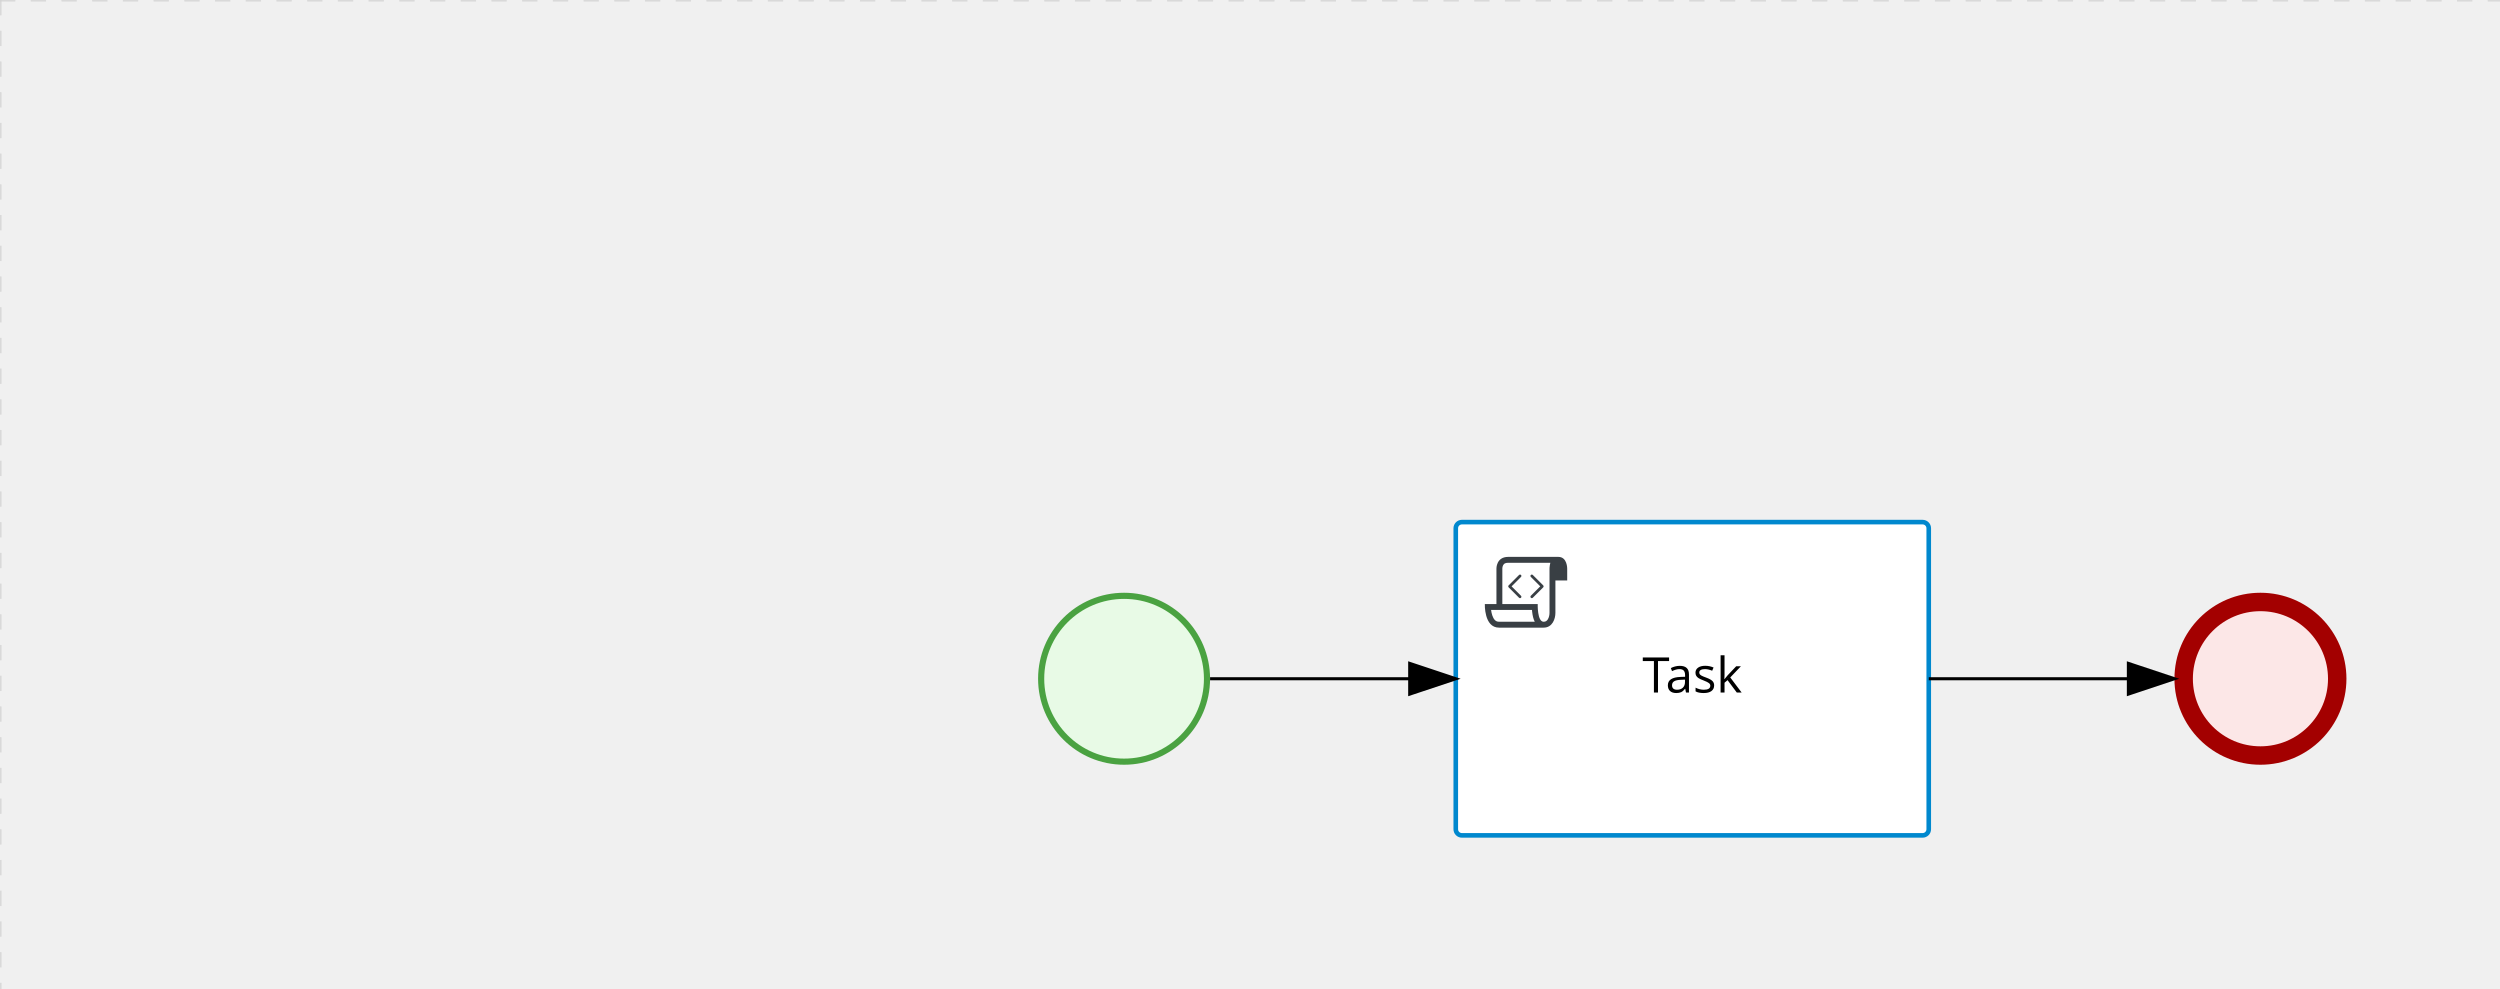
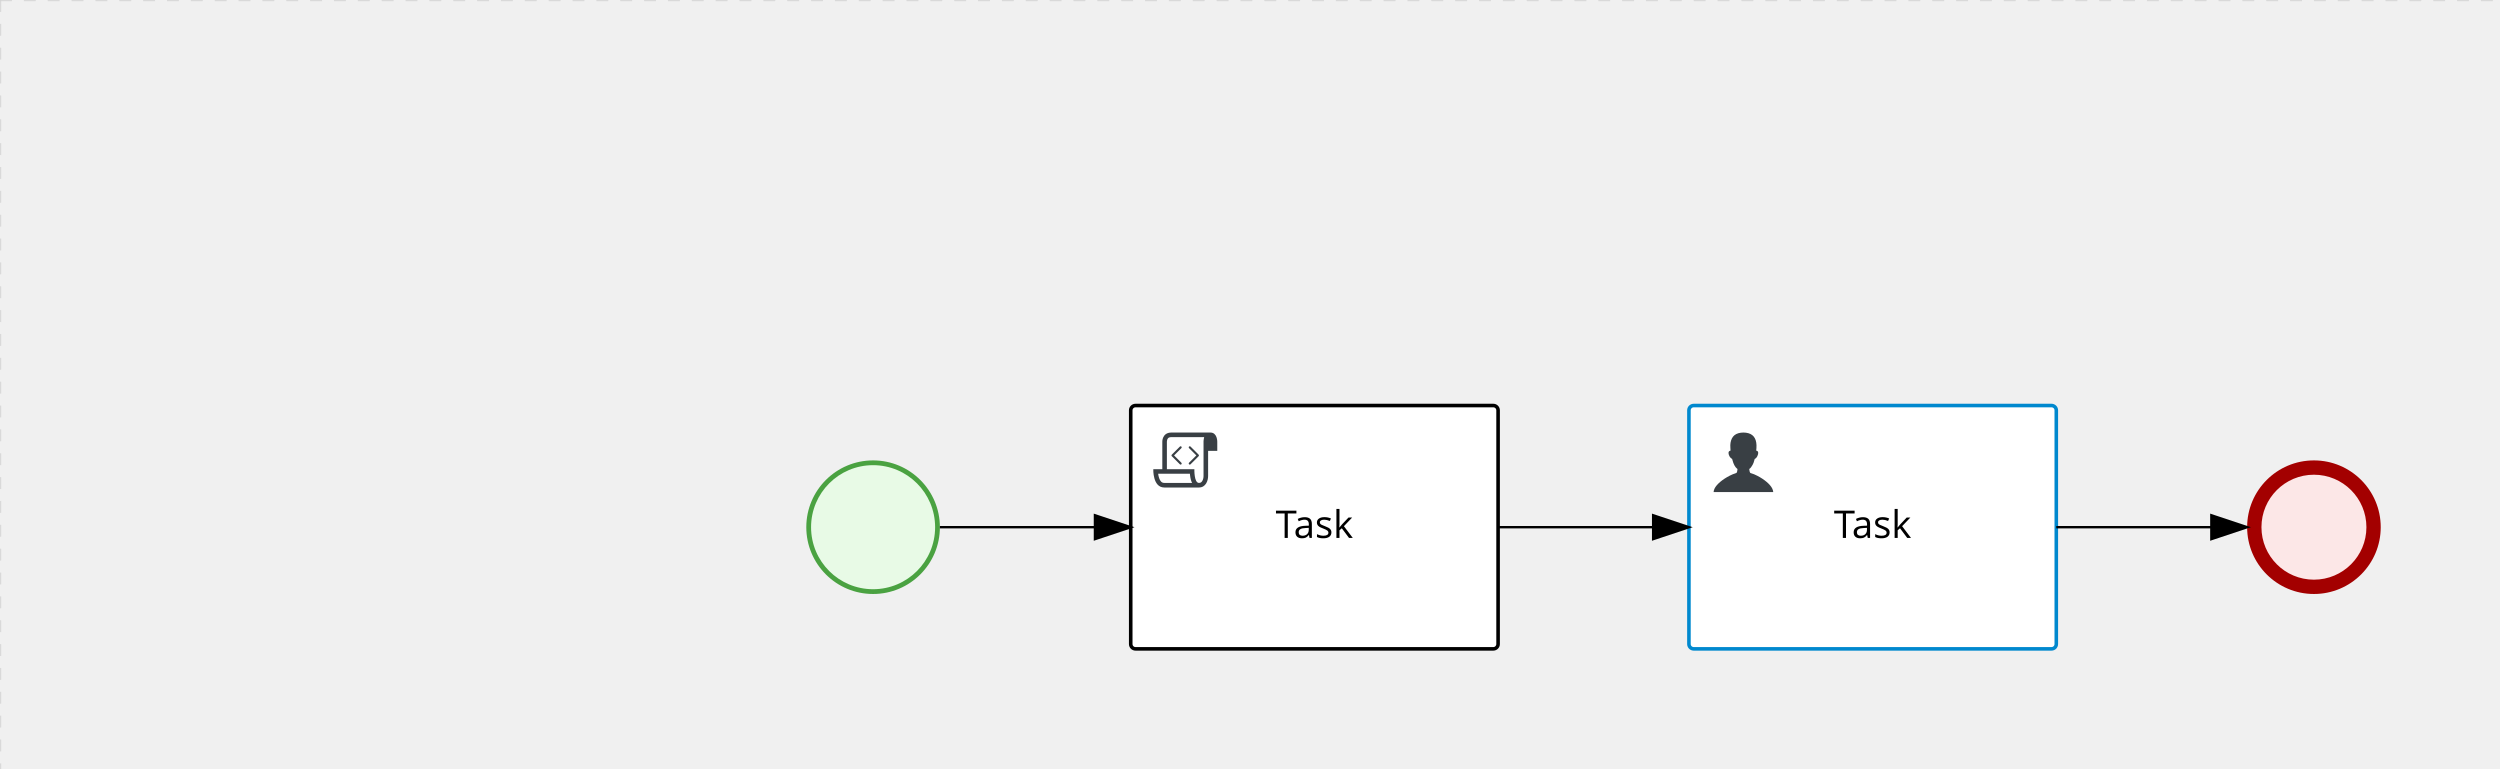
- <svg xmlns="http://www.w3.org/2000/svg" version="1.1" width="814" height="322" viewBox="0 0 814 322">
+ <svg xmlns="http://www.w3.org/2000/svg" version="1.1" width="1048" height="322" viewBox="0 0 1048 322">
  <defs />
  <g transform="matrix(1,0,0,1,0,0)">
    <g>
      <g>
        <g>
          <path fill="none" stroke="#d3d3d3" paint-order="fill stroke markers" d=" M 0 0 L 1200 0" stroke-miterlimit="10" stroke-opacity="0.8" stroke-dasharray="5" />
        </g>
        <g>
          <path fill="none" stroke="#d3d3d3" paint-order="fill stroke markers" d=" M 0 0 L 0 800" stroke-miterlimit="10" stroke-opacity="0.8" stroke-dasharray="5" />
        </g>
      </g>
      <g id="_CA81C6AC-99A9-4D1E-BC99-C2E2D5F2AEDF" bpmn2nodeid="_CA81C6AC-99A9-4D1E-BC99-C2E2D5F2AEDF" transform="matrix(1,0,0,1,338,193)">
        <g>
          <path fill="none" stroke="none" />
        </g>
        <g transform="matrix(0.125,0,0,0.125,0,0)">
          <g transform="matrix(1,0,0,1,0,0)">
            <path fill="#e8fae6" stroke="none" id="_CA81C6AC-99A9-4D1E-BC99-C2E2D5F2AEDF?shapeType=BACKGROUND" paint-order="stroke fill markers" d=" M 0 0 M 444 224 C 444 263.9 434.2 300.8 414.4 334.5 C 394.7 368.2 368 394.9 334.4 414.5 C 300.8 434.1 263.9 444 224 444 C 184.1 444 147.2 434.2 113.5 414.4 C 79.8 394.7 53.1 368 33.5 334.4 C 13.9 300.8 4 263.9 4 224 C 4 184.1 13.8 147.2 33.6 113.5 C 53.4 79.8 80.1 53.1 113.6 33.5 C 147.1 13.9 184.1 4 224 4 C 263.9 4 300.8 13.8 334.5 33.6 C 368.2 53.4 394.9 80.1 414.5 113.6 C 434.1 147.1 444 184.1 444 224 Z" />
          </g>
          <g>
            <g transform="matrix(1,0,0,1,0,0)">
              <g transform="matrix(1,0,0,1,0,0)">
                <path fill="#4aa241" stroke="none" id="_CA81C6AC-99A9-4D1E-BC99-C2E2D5F2AEDF?shapeType=BORDER&amp;renderType=FILL" paint-order="stroke fill markers" d=" M 0 0 M 224 0 C 100.3 0 0 100.3 0 224 C 0 347.7 100.3 448 224 448 C 347.7 448 448 347.7 448 224 C 448 100.3 347.7 0 224 0 Z M 0 0 M 224 432 C 109.1 432 16 338.9 16 224 C 16 109.1 109.1 16 224 16 C 338.9 16 432 109.1 432 224 C 432 338.9 338.9 432 224 432 Z" />
              </g>
            </g>
          </g>
        </g>
        <g transform="matrix(1,0,0,1,28,61)" />
      </g>
-       <g id="_6FCAE848-AE6D-45F2-BACB-E4E42E34C44B" bpmn2nodeid="_6FCAE848-AE6D-45F2-BACB-E4E42E34C44B" transform="matrix(1,0,0,1,708,193)">
-         <g>
-           <path fill="none" stroke="none" />
-         </g>
-         <g transform="matrix(0.125,0,0,0.125,0,0)">
-           <g transform="matrix(1,0,0,1,0,0)">
-             <path fill="#fce7e7" stroke="none" id="_6FCAE848-AE6D-45F2-BACB-E4E42E34C44B?shapeType=BACKGROUND" paint-order="stroke fill markers" d=" M 0 0 M 444 224 C 444 263.9 434.2 300.8 414.4 334.5 C 394.7 368.2 368 394.9 334.4 414.5 C 300.8 434.1 263.9 444 224 444 C 184.1 444 147.2 434.2 113.5 414.4 C 79.8 394.7 53.1 368 33.5 334.4 C 13.9 300.8 4 263.9 4 224 C 4 184.1 13.8 147.2 33.6 113.5 C 53.4 79.8 80.1 53.1 113.6 33.5 C 147.1 13.9 184.1 4 224 4 C 263.9 4 300.8 13.8 334.5 33.6 C 368.2 53.4 394.9 80.1 414.5 113.6 C 434.1 147.1 444 184.1 444 224 Z" />
-           </g>
-           <g>
-             <g transform="matrix(1,0,0,1,0,0)">
-               <g transform="matrix(1,0,0,1,0,0)">
-                 <path fill="#a30000" stroke="none" id="_6FCAE848-AE6D-45F2-BACB-E4E42E34C44B?shapeType=BORDER&amp;renderType=FILL" paint-order="stroke fill markers" d=" M 0 0 M 224 0 C 100.3 0 0 100.3 0 224 C 0 347.7 100.3 448 224 448 C 347.7 448 448 347.7 448 224 C 448 100.3 347.7 0 224 0 Z M 0 0 M 224 400 C 126.8 400 48 321.2 48 224 C 48 126.8 126.8 48 224 48 C 321.2 48 400 126.8 400 224 C 400 321.2 321.2 400 224 400 Z" />
-               </g>
-             </g>
-           </g>
-         </g>
-         <g transform="matrix(1,0,0,1,28,61)" />
-       </g>
      <g id="_77EE29FE-D6E3-4956-85CE-D4BCF303FDD5" bpmn2nodeid="_77EE29FE-D6E3-4956-85CE-D4BCF303FDD5" transform="matrix(1,0,0,1,474,170)">
        <g>
          <path fill="none" stroke="none" />
        </g>
        <g transform="matrix(1,0,0,1,0,0)">
          <path fill="#ffffff" stroke="none" id="_77EE29FE-D6E3-4956-85CE-D4BCF303FDD5?shapeType=BACKGROUND" paint-order="stroke fill markers" d=" M 2 0 L 152 0 L 152 0 A 2 2 0 0 1 154 2 L 154 100 L 154 100 A 2 2 0 0 1 152 102 L 2 102 L 2 102 A 2 2 0 0 1 0 100 L 0 2 L 0 2 A 2 2 0 0 1 2 0 Z" />
        </g>
        <g transform="matrix(1,0,0,1,0,0)">
-           <path fill="none" stroke="rgb(0,136,206)" id="_77EE29FE-D6E3-4956-85CE-D4BCF303FDD5?shapeType=BORDER&amp;renderType=STROKE" paint-order="fill stroke markers" d=" M 2 0 L 152 0 L 152 0 A 2 2 0 0 1 154 2 L 154 100 L 154 100 A 2 2 0 0 1 152 102 L 2 102 L 2 102 A 2 2 0 0 1 0 100 L 0 2 L 0 2 A 2 2 0 0 1 2 0 Z" stroke-miterlimit="10" stroke-width="1.5" stroke-dasharray="" />
+           <path fill="none" stroke="rgb(0,0,0)" id="_77EE29FE-D6E3-4956-85CE-D4BCF303FDD5?shapeType=BORDER&amp;renderType=STROKE" paint-order="fill stroke markers" d=" M 2 0 L 152 0 L 152 0 A 2 2 0 0 1 154 2 L 154 100 L 154 100 A 2 2 0 0 1 152 102 L 2 102 L 2 102 A 2 2 0 0 1 0 100 L 0 2 L 0 2 A 2 2 0 0 1 2 0 Z" stroke-miterlimit="10" stroke-width="1.5" stroke-dasharray="" />
        </g>
        <g>
          <g transform="matrix(0.06,0,0,0.06,9.4,9.4)">
            <g transform="matrix(1,0,0,1,0,0)">
              <path fill="#393f44" stroke="none" id="_77EE29FE-D6E3-4956-85CE-D4BCF303FDD5undefined" paint-order="stroke fill markers" d=" M 0 0 M 197.3 130.2 C 194.4 127.3 189.6 127.3 186.7 130.2 L 130.2 186.7 C 127.3 189.6 127.3 194.4 130.2 197.3 L 186.7 253.8 C 188.1 255.3 190.1 256 192 256 C 193.9 256 195.9 255.3 197.3 253.7 C 200.2 250.8 200.2 246 197.3 243.1 L 146.2 192 L 197.3 140.8 C 200.2 137.9 200.2 133.1 197.3 130.2 Z" />
            </g>
            <g transform="matrix(1,0,0,1,0,0)">
              <path fill="#393f44" stroke="none" id="_77EE29FE-D6E3-4956-85CE-D4BCF303FDD5undefined" paint-order="stroke fill markers" d=" M 0 0 M 261.3 130.2 C 258.4 127.3 253.6 127.3 250.7 130.2 C 247.8 133.1 247.8 137.9 250.7 140.8 L 301.8 191.9 L 250.7 243 C 247.8 245.9 247.8 250.7 250.7 253.6 C 252.1 255.3 254.1 256 256 256 C 257.9 256 259.9 255.3 261.3 253.8 L 317.8 197.3 C 320.7 194.4 320.7 189.6 317.8 186.7 L 261.3 130.2 Z" />
            </g>
            <g transform="matrix(1,0,0,1,0,0)">
              <path fill="#393f44" stroke="none" id="_77EE29FE-D6E3-4956-85CE-D4BCF303FDD5undefined" paint-order="stroke fill markers" d=" M 0 0 M 400 32 C 400 32 152.8 32 128 32 C 62 32 64 96 64 96 L 64 288 L 1 288 C 1 288 -4 416 78 416 L 320 416 C 368 416 384 368 384 336 C 384 314.2 384 224.4 384 160 L 448 160 L 448 96 C 448 96 449 32 400 32 Z M 0 0 M 78 383.9 C 68.5 383.9 61.6 381.1 55.5 374.9 C 43.4 362.4 37.5 339.6 34.9 320 L 256.9 320 C 257.1 322.7 257.3 325.4 257.6 328.2 C 260 351.6 264.7 370.1 271.9 383.9 L 78 383.9 L 78 383.9 Z M 0 0 M 352 336 C 352 345.9 349.6 360.3 342.9 371 C 337.2 380.1 330.4 384 320 384 C 285 384 288 288 288 288 L 96 288 L 96 96 L 96 95.9 L 96 95.1 C 96 90.6 97.6 78.3 104.7 71.2 C 106.5 69.4 111.9 64 128 64 L 356.5 64 C 354.4 72.8 352.8 81.8 352.2 89.9 C 352.2 90.5 352.1 91.1 352.1 91.7 C 352.1 92 352.1 92.3 352.1 92.6 C 352 94.8 352 96 352 96 L 352 160 L 352 336 Z" />
            </g>
          </g>
        </g>
        <g transform="matrix(1,0,0,1,60.75,43.5)">
          <text fill="#000000" stroke="none" font-family="Open Sans" font-size="12pt" font-style="normal" font-weight="normal" text-decoration="normal" x="16.25" y="12" text-anchor="middle" dominant-baseline="alphabetic">Task</text>
        </g>
      </g>
      <g id="_1B1B2A44-FAF1-49A7-829E-B113AFAE812C" bpmn2nodeid="_1B1B2A44-FAF1-49A7-829E-B113AFAE812C">
        <g>
          <path fill="none" stroke="#000000" paint-order="fill stroke markers" d=" M 394 221 L 459 221" stroke-miterlimit="10" stroke-dasharray="" />
        </g>
        <g transform="matrix(1,0,0,1,394,221)" />
        <g transform="matrix(6.123233995736766e-17,1,-1,6.123233995736766e-17,474,216)">
          <path fill="#000000" stroke="#000000" paint-order="fill stroke markers" d=" M 10 15 L 0 15 L 5 0 Z" stroke-miterlimit="10" stroke-dasharray="" />
        </g>
        <g transform="matrix(1,0,0,1,394,211)" />
      </g>
-       <g id="_2BAA4C12-2772-4FC6-BF46-273C2F956108" bpmn2nodeid="_2BAA4C12-2772-4FC6-BF46-273C2F956108">
+       <g transform="matrix(1,0,0,1,338,193)" />
+       <g transform="matrix(1,0,0,1,474,170)" />
+       <g id="_F63A4FC9-E93D-4C0B-B661-4D376FDF44E2" bpmn2nodeid="_F63A4FC9-E93D-4C0B-B661-4D376FDF44E2" transform="matrix(1,0,0,1,942,193)">
        <g>
-           <path fill="none" stroke="#000000" paint-order="fill stroke markers" d=" M 628 221 L 693 221" stroke-miterlimit="10" stroke-dasharray="" />
+           <path fill="none" stroke="none" />
+         </g>
+         <g transform="matrix(0.125,0,0,0.125,0,0)">
+           <g transform="matrix(1,0,0,1,0,0)">
+             <path fill="#fce7e7" stroke="none" id="_F63A4FC9-E93D-4C0B-B661-4D376FDF44E2?shapeType=BACKGROUND" paint-order="stroke fill markers" d=" M 0 0 M 444 224 C 444 263.9 434.2 300.8 414.4 334.5 C 394.7 368.2 368 394.9 334.4 414.5 C 300.8 434.1 263.9 444 224 444 C 184.1 444 147.2 434.2 113.5 414.4 C 79.8 394.7 53.1 368 33.5 334.4 C 13.9 300.8 4 263.9 4 224 C 4 184.1 13.8 147.2 33.6 113.5 C 53.4 79.8 80.1 53.1 113.6 33.5 C 147.1 13.9 184.1 4 224 4 C 263.9 4 300.8 13.8 334.5 33.6 C 368.2 53.4 394.9 80.1 414.5 113.6 C 434.1 147.1 444 184.1 444 224 Z" />
+           </g>
+           <g>
+             <g transform="matrix(1,0,0,1,0,0)">
+               <g transform="matrix(1,0,0,1,0,0)">
+                 <path fill="rgb(163,0,0)" stroke="none" id="_F63A4FC9-E93D-4C0B-B661-4D376FDF44E2?shapeType=BORDER&amp;renderType=FILL" paint-order="stroke fill markers" d=" M 0 0 M 224 0 C 100.3 0 0 100.3 0 224 C 0 347.7 100.3 448 224 448 C 347.7 448 448 347.7 448 224 C 448 100.3 347.7 0 224 0 Z M 0 0 M 224 400 C 126.8 400 48 321.2 48 224 C 48 126.8 126.8 48 224 48 C 321.2 48 400 126.8 400 224 C 400 321.2 321.2 400 224 400 Z" />
+               </g>
+             </g>
+           </g>
+         </g>
+         <g transform="matrix(1,0,0,1,28,61)" />
+       </g>
+       <g transform="matrix(1,0,0,1,942,193)" />
+       <g id="_709A7E6D-40A4-4196-88B5-5FF73C182524" bpmn2nodeid="_709A7E6D-40A4-4196-88B5-5FF73C182524" transform="matrix(1,0,0,1,708,170)">
+         <g>
+           <path fill="none" stroke="none" />
+         </g>
+         <g transform="matrix(1,0,0,1,0,0)">
+           <path fill="#ffffff" stroke="none" id="_709A7E6D-40A4-4196-88B5-5FF73C182524?shapeType=BACKGROUND" paint-order="stroke fill markers" d=" M 2 0 L 152 0 L 152 0 A 2 2 0 0 1 154 2 L 154 100 L 154 100 A 2 2 0 0 1 152 102 L 2 102 L 2 102 A 2 2 0 0 1 0 100 L 0 2 L 0 2 A 2 2 0 0 1 2 0 Z" />
+         </g>
+         <g transform="matrix(1,0,0,1,0,0)">
+           <path fill="none" stroke="rgb(0,136,206)" id="_709A7E6D-40A4-4196-88B5-5FF73C182524?shapeType=BORDER&amp;renderType=STROKE" paint-order="fill stroke markers" d=" M 2 0 L 152 0 L 152 0 A 2 2 0 0 1 154 2 L 154 100 L 154 100 A 2 2 0 0 1 152 102 L 2 102 L 2 102 A 2 2 0 0 1 0 100 L 0 2 L 0 2 A 2 2 0 0 1 2 0 Z" stroke-miterlimit="10" stroke-width="1.5" stroke-dasharray="" />
+         </g>
+         <g>
+           <g transform="matrix(0.06,0,0,0.06,9.4,9.4)">
+             <g transform="matrix(1,0,0,1,0,0)">
+               <path fill="#393f44" stroke="none" id="_709A7E6D-40A4-4196-88B5-5FF73C182524undefined" paint-order="stroke fill markers" d=" M 0 0 M 16 445.21 C 16 440.869 18.784 431.129 22.001 424.217 C 35.768 394.64 77.283 359.28 129 333.084 C 144.516 325.224 157.347 319.964 167.807 317.174 C 171.932 316.074 175.729 314.414 176.525 313.363 C 178.894 310.234 180.914 302.908 181.727 294.5 L 182.5 286.5 L 178.507 283.455 C 166.303 274.146 154.284 251.678 148.04 226.5 C 145.611 216.707 145.056 215.462 142.984 215.158 C 141.703 214.97 138.083 212.243 134.939 209.099 C 123.233 197.393 116.891 177.376 121.44 166.49 C 123.002 162.751 128.155 159.01 131.75 159.004 C 134.448 159 134.471 158.603 132.914 138.788 C 130.927 113.496 134.279 92.265 143.132 74.076 C 152.232 55.38 167.569 42.882 189.049 36.66 C 210.203 30.532 237.797 30.532 258.951 36.66 C 300.042 48.563 318.958 83.806 314.955 141 C 314.32 150.075 313.624 157.788 313.409 158.14 C 313.194 158.493 314.575 159.073 316.479 159.43 C 328.929 161.766 330.986 177.018 321.496 196.621 C 316.903 206.109 309.357 214.508 304.817 215.185 C 303.023 215.453 302.293 217.146 299.943 226.5 C 296.659 239.567 294.474 245.305 287.948 257.995 C 282.491 268.606 273.035 281.109 268.108 284.229 L 264.871 286.278 L 265.518 292.889 C 266.345 301.33 268.639 309.871 270.877 312.837 C 272.067 314.415 275.002 315.79 280.063 317.139 C 291.069 320.075 303.617 325.274 321 334.102 C 369.815 358.891 410.848 393.758 425.032 422.5 C 429.07 430.682 432 440.232 432 445.21 L 432 448 L 224 448 L 16 448 L 16 445.21 Z" />
+             </g>
+           </g>
+         </g>
+         <g transform="matrix(1,0,0,1,4.04,13.68)">
+           <g transform="matrix(0.04,0,0,0.04,63.36,69.12)">
+             <g transform="matrix(1,0,0,1,0,0)">
+               <path fill="none" stroke="none" />
+             </g>
+             <g transform="matrix(1,0,0,1,0,0)">
+               <path fill="none" stroke="none" />
+             </g>
+           </g>
+         </g>
+         <g transform="matrix(1,0,0,1,60.75,43.5)">
+           <text fill="#000000" stroke="none" font-family="Open Sans" font-size="12pt" font-style="normal" font-weight="normal" text-decoration="normal" x="16.25" y="12" text-anchor="middle" dominant-baseline="alphabetic">Task</text>
+         </g>
+       </g>
+       <g id="_5D70049C-D2B1-4287-8E3B-27E2815C4887" bpmn2nodeid="_5D70049C-D2B1-4287-8E3B-27E2815C4887" transform="matrix(1,0,0,1,0,0)">
+         <g>
+           <path fill="none" stroke="rgb(0,0,0)" paint-order="fill stroke markers" d=" M 628 221 L 693 221" stroke-miterlimit="10" stroke-dasharray="" />
        </g>
        <g transform="matrix(1,0,0,1,628,221)" />
        <g transform="matrix(6.123233995736766e-17,1,-1,6.123233995736766e-17,708,216)">
-           <path fill="#000000" stroke="#000000" paint-order="fill stroke markers" d=" M 10 15 L 0 15 L 5 0 Z" stroke-miterlimit="10" stroke-dasharray="" />
+           <path fill="rgb(0,0,0)" stroke="rgb(0,0,0)" paint-order="fill stroke markers" d=" M 10 15 L 0 15 L 5 0 Z" stroke-miterlimit="10" stroke-dasharray="" />
        </g>
        <g transform="matrix(1,0,0,1,628,211)" />
      </g>
-       <g transform="matrix(1,0,0,1,338,193)" />
-       <g transform="matrix(1,0,0,1,708,193)" />
-       <g transform="matrix(1,0,0,1,474,170)" />
+       <g id="_B5C740F5-9FEC-40F5-9511-ADD12C3E7686" bpmn2nodeid="_B5C740F5-9FEC-40F5-9511-ADD12C3E7686">
+         <g>
+           <path fill="none" stroke="#000000" paint-order="fill stroke markers" d=" M 862 221 L 927 221" stroke-miterlimit="10" stroke-dasharray="" />
+         </g>
+         <g transform="matrix(1,0,0,1,862,221)" />
+         <g transform="matrix(6.123233995736766e-17,1,-1,6.123233995736766e-17,942,216)">
+           <path fill="#000000" stroke="#000000" paint-order="fill stroke markers" d=" M 10 15 L 0 15 L 5 0 Z" stroke-miterlimit="10" stroke-dasharray="" />
+         </g>
+         <g transform="matrix(1,0,0,1,862,211)" />
+       </g>
+       <g transform="matrix(1,0,0,1,708,170)" />
    </g>
  </g>
</svg>
